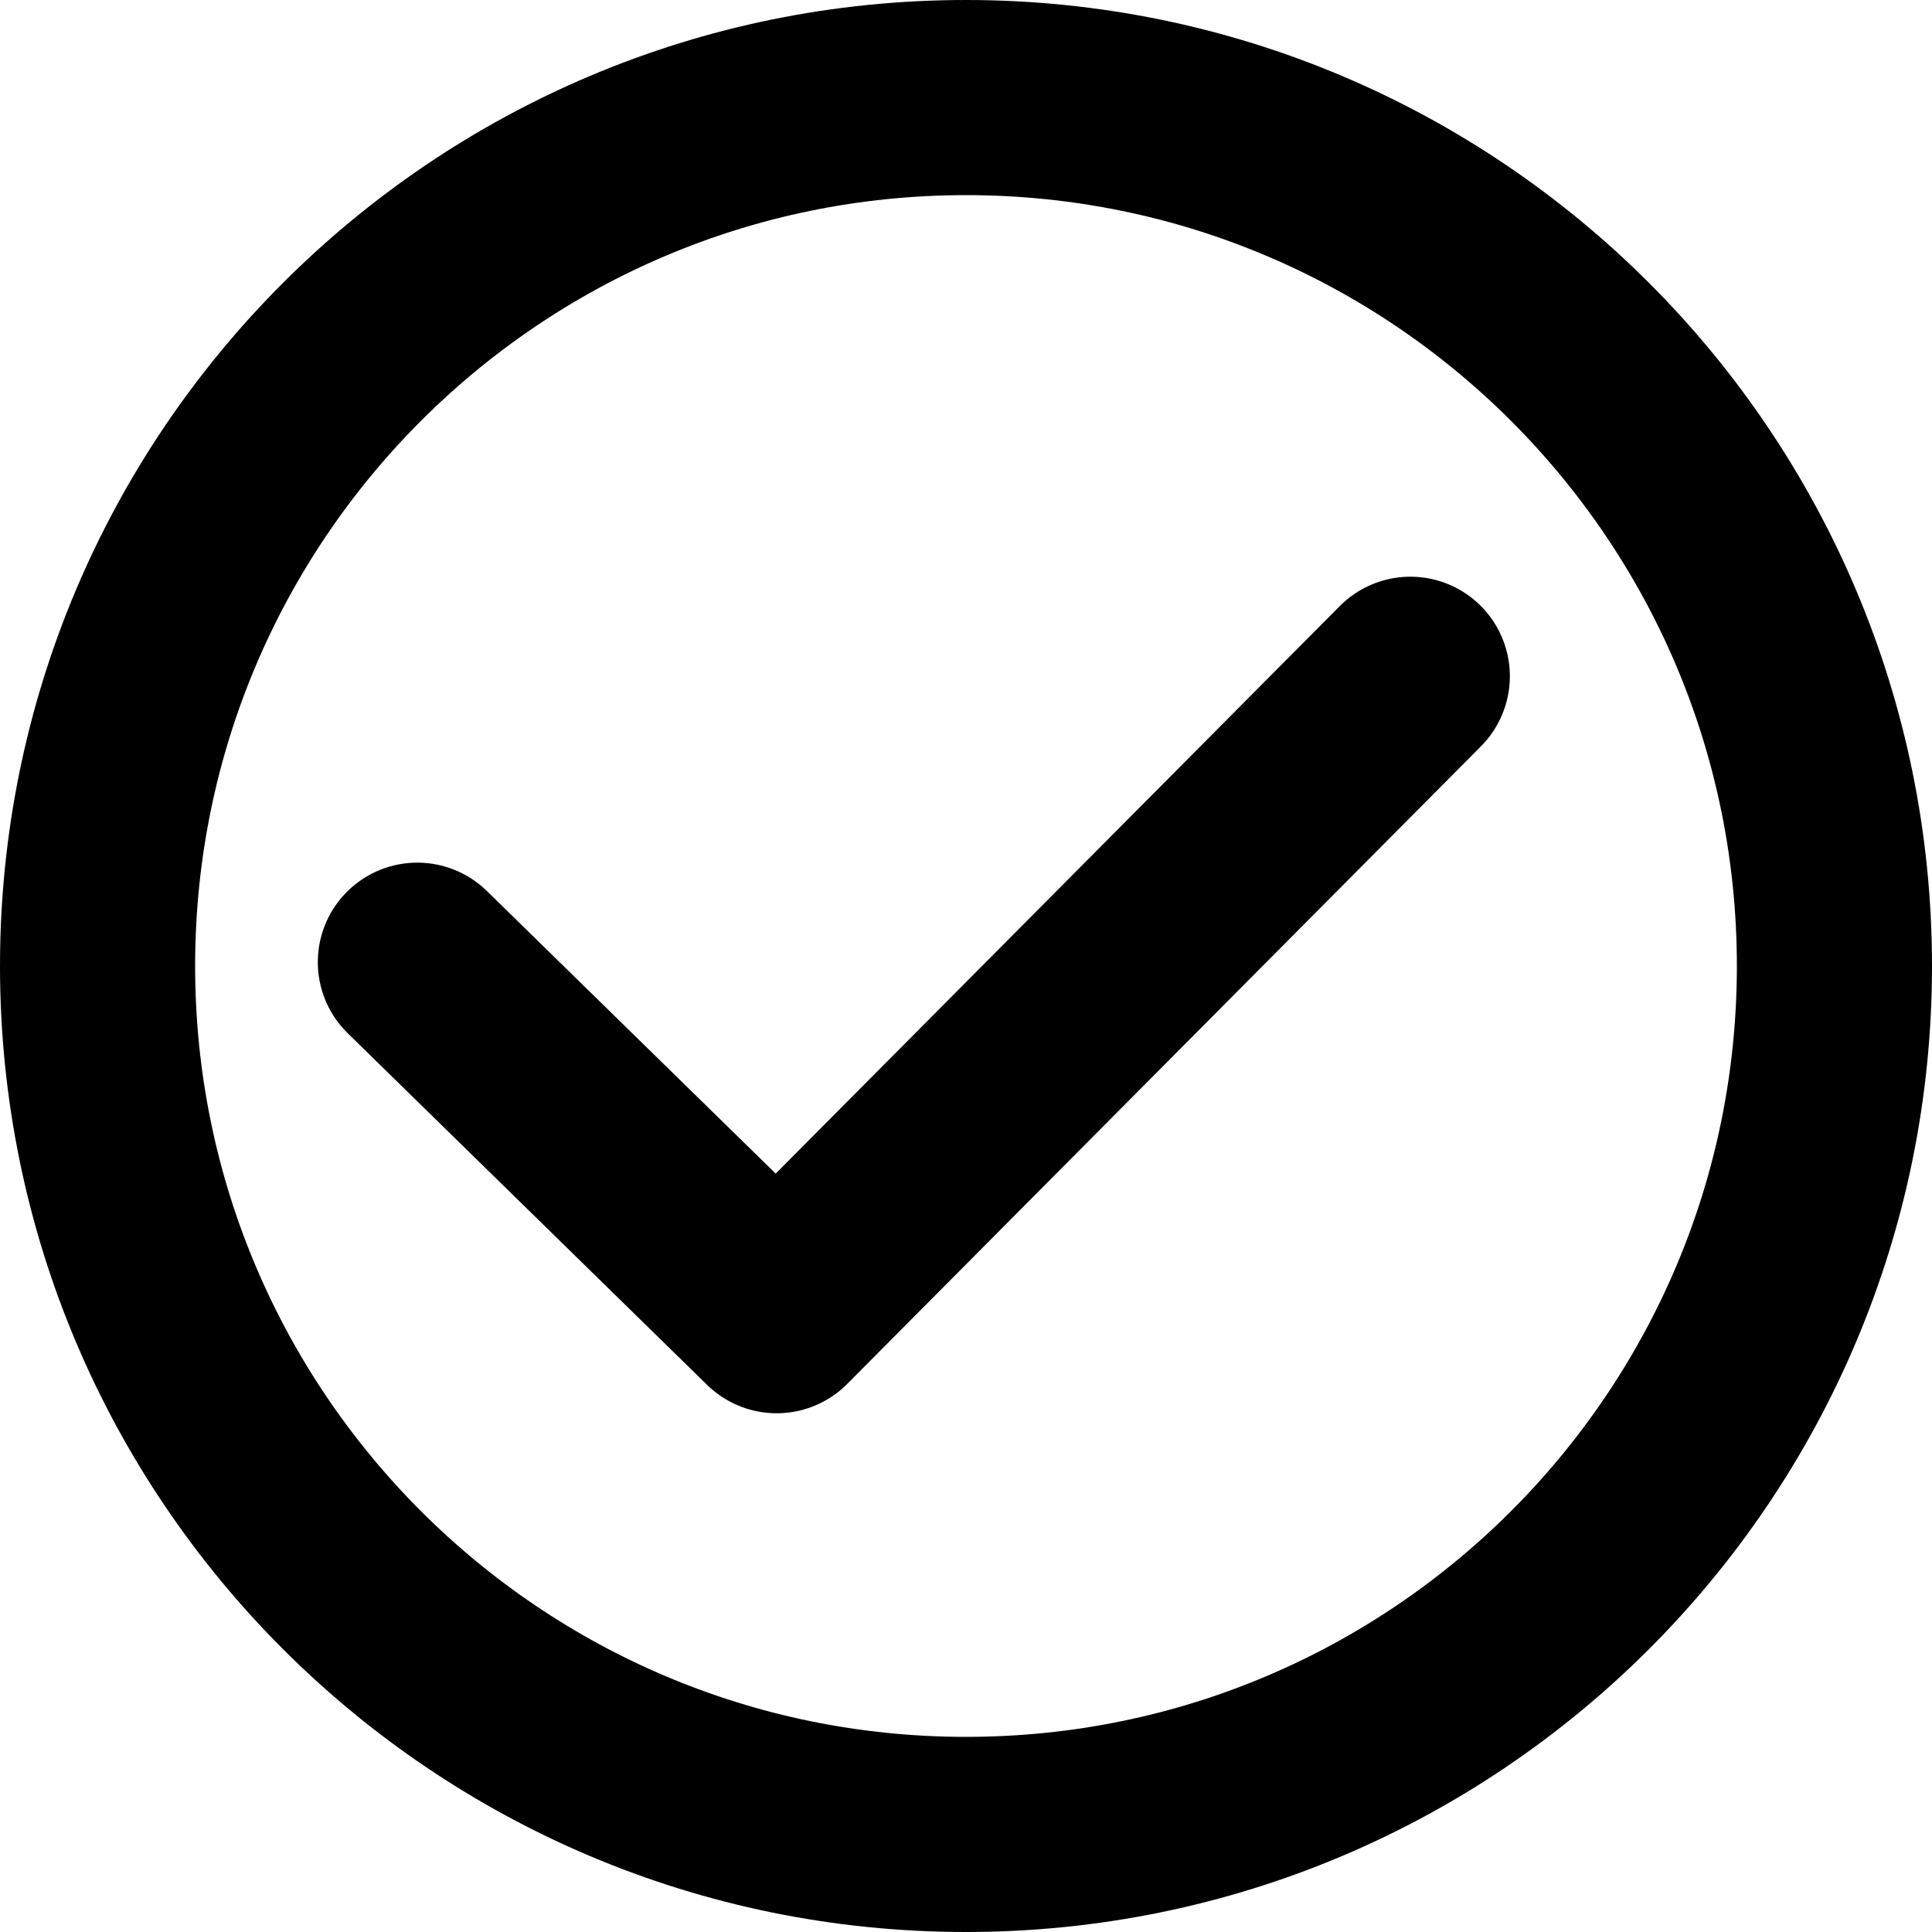
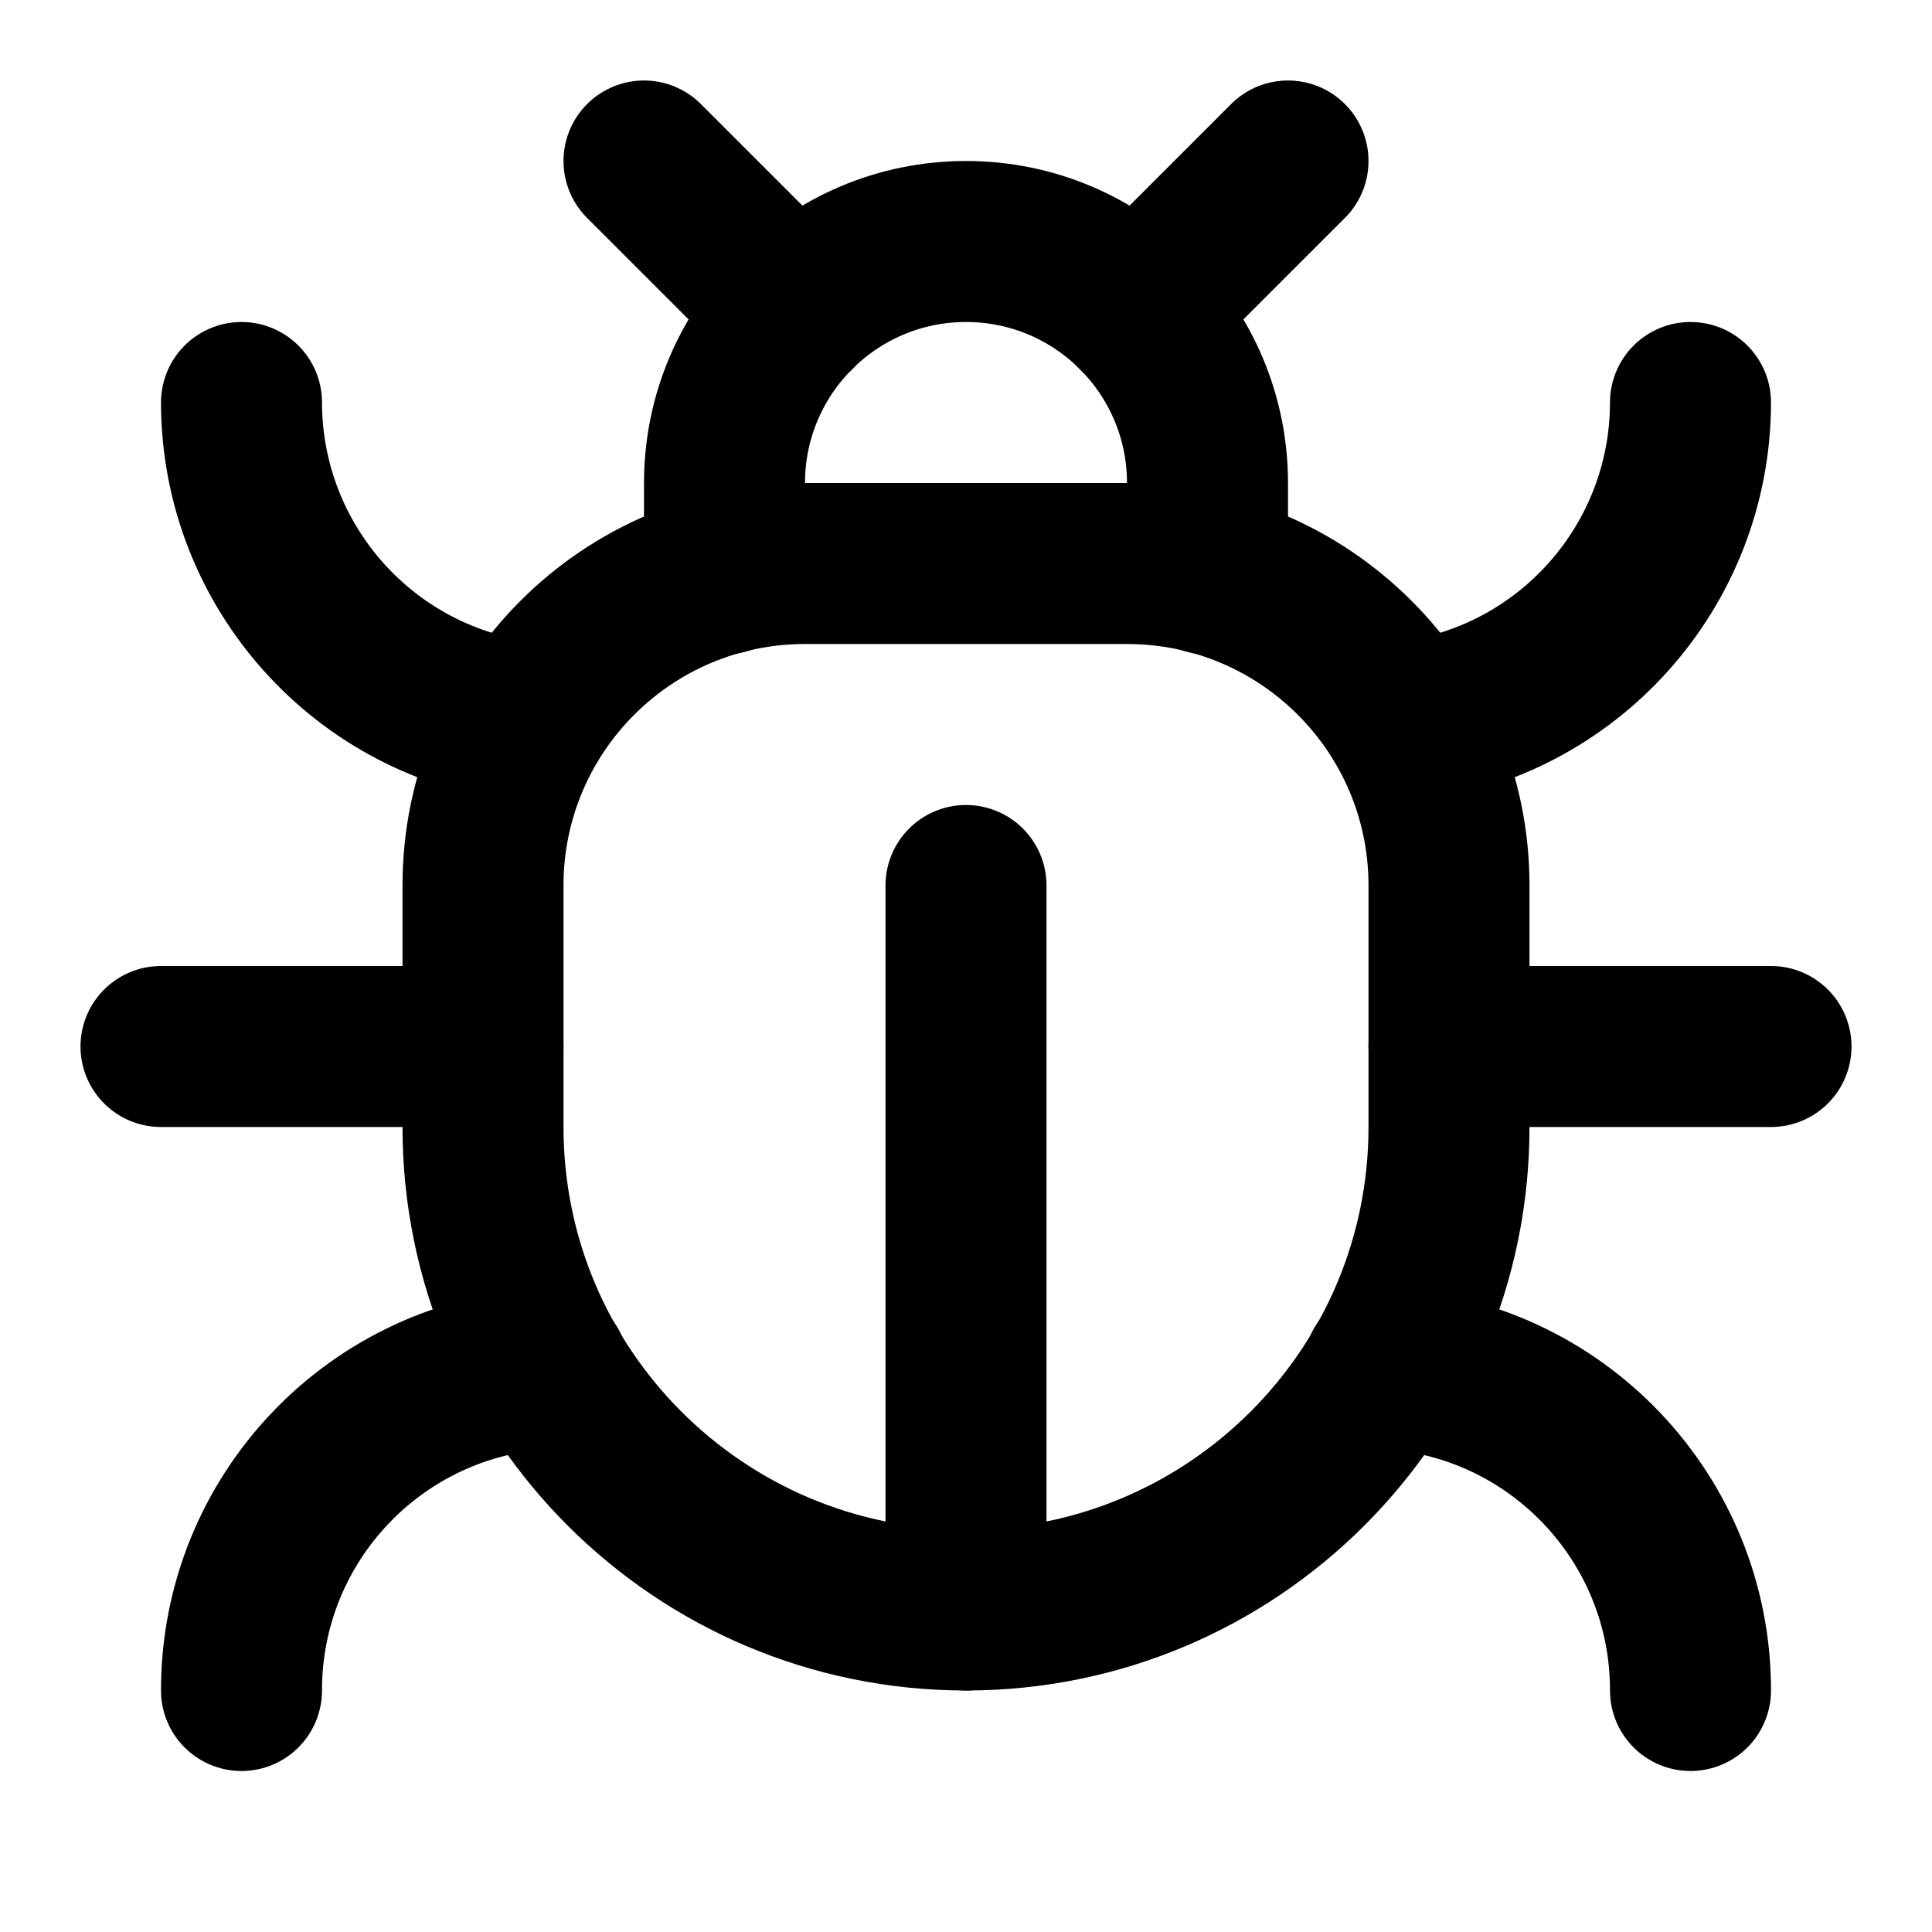
- <svg xmlns="http://www.w3.org/2000/svg" viewBox="0 0 100 100" width="100" height="100">
-   <circle cx="50" cy="50" r="44.95" fill="none" stroke="#000" stroke-width="10.1" />
-   <polyline points="21.6,49.8 40.2,68.0 73.0,35.0" fill="none" stroke="#000" stroke-width="10.3" stroke-linecap="round" stroke-linejoin="round" />
+ <svg xmlns="http://www.w3.org/2000/svg" width="24" height="24" viewBox="0 0 24 24" fill="none" stroke="currentColor" stroke-width="2" stroke-linecap="round" stroke-linejoin="round" role="img" aria-label="Karta niezgodności">
+   <path d="M12 20v-9" />
+   <path d="M14 7a4 4 0 0 1 4 4v3a6 6 0 0 1-12 0v-3a4 4 0 0 1 4-4z" />
+   <path d="M14.12 3.88 16 2" />
+   <path d="M21 21a4 4 0 0 0-3.81-4" />
+   <path d="M21 5a4 4 0 0 1-3.55 3.97" />
+   <path d="M22 13h-4" />
+   <path d="M3 21a4 4 0 0 1 3.81-4" />
+   <path d="M3 5a4 4 0 0 0 3.55 3.97" />
+   <path d="M6 13H2" />
+   <path d="m8 2 1.88 1.88" />
+   <path d="M9 7.13V6a3 3 0 1 1 6 0v1.13" />
</svg>
